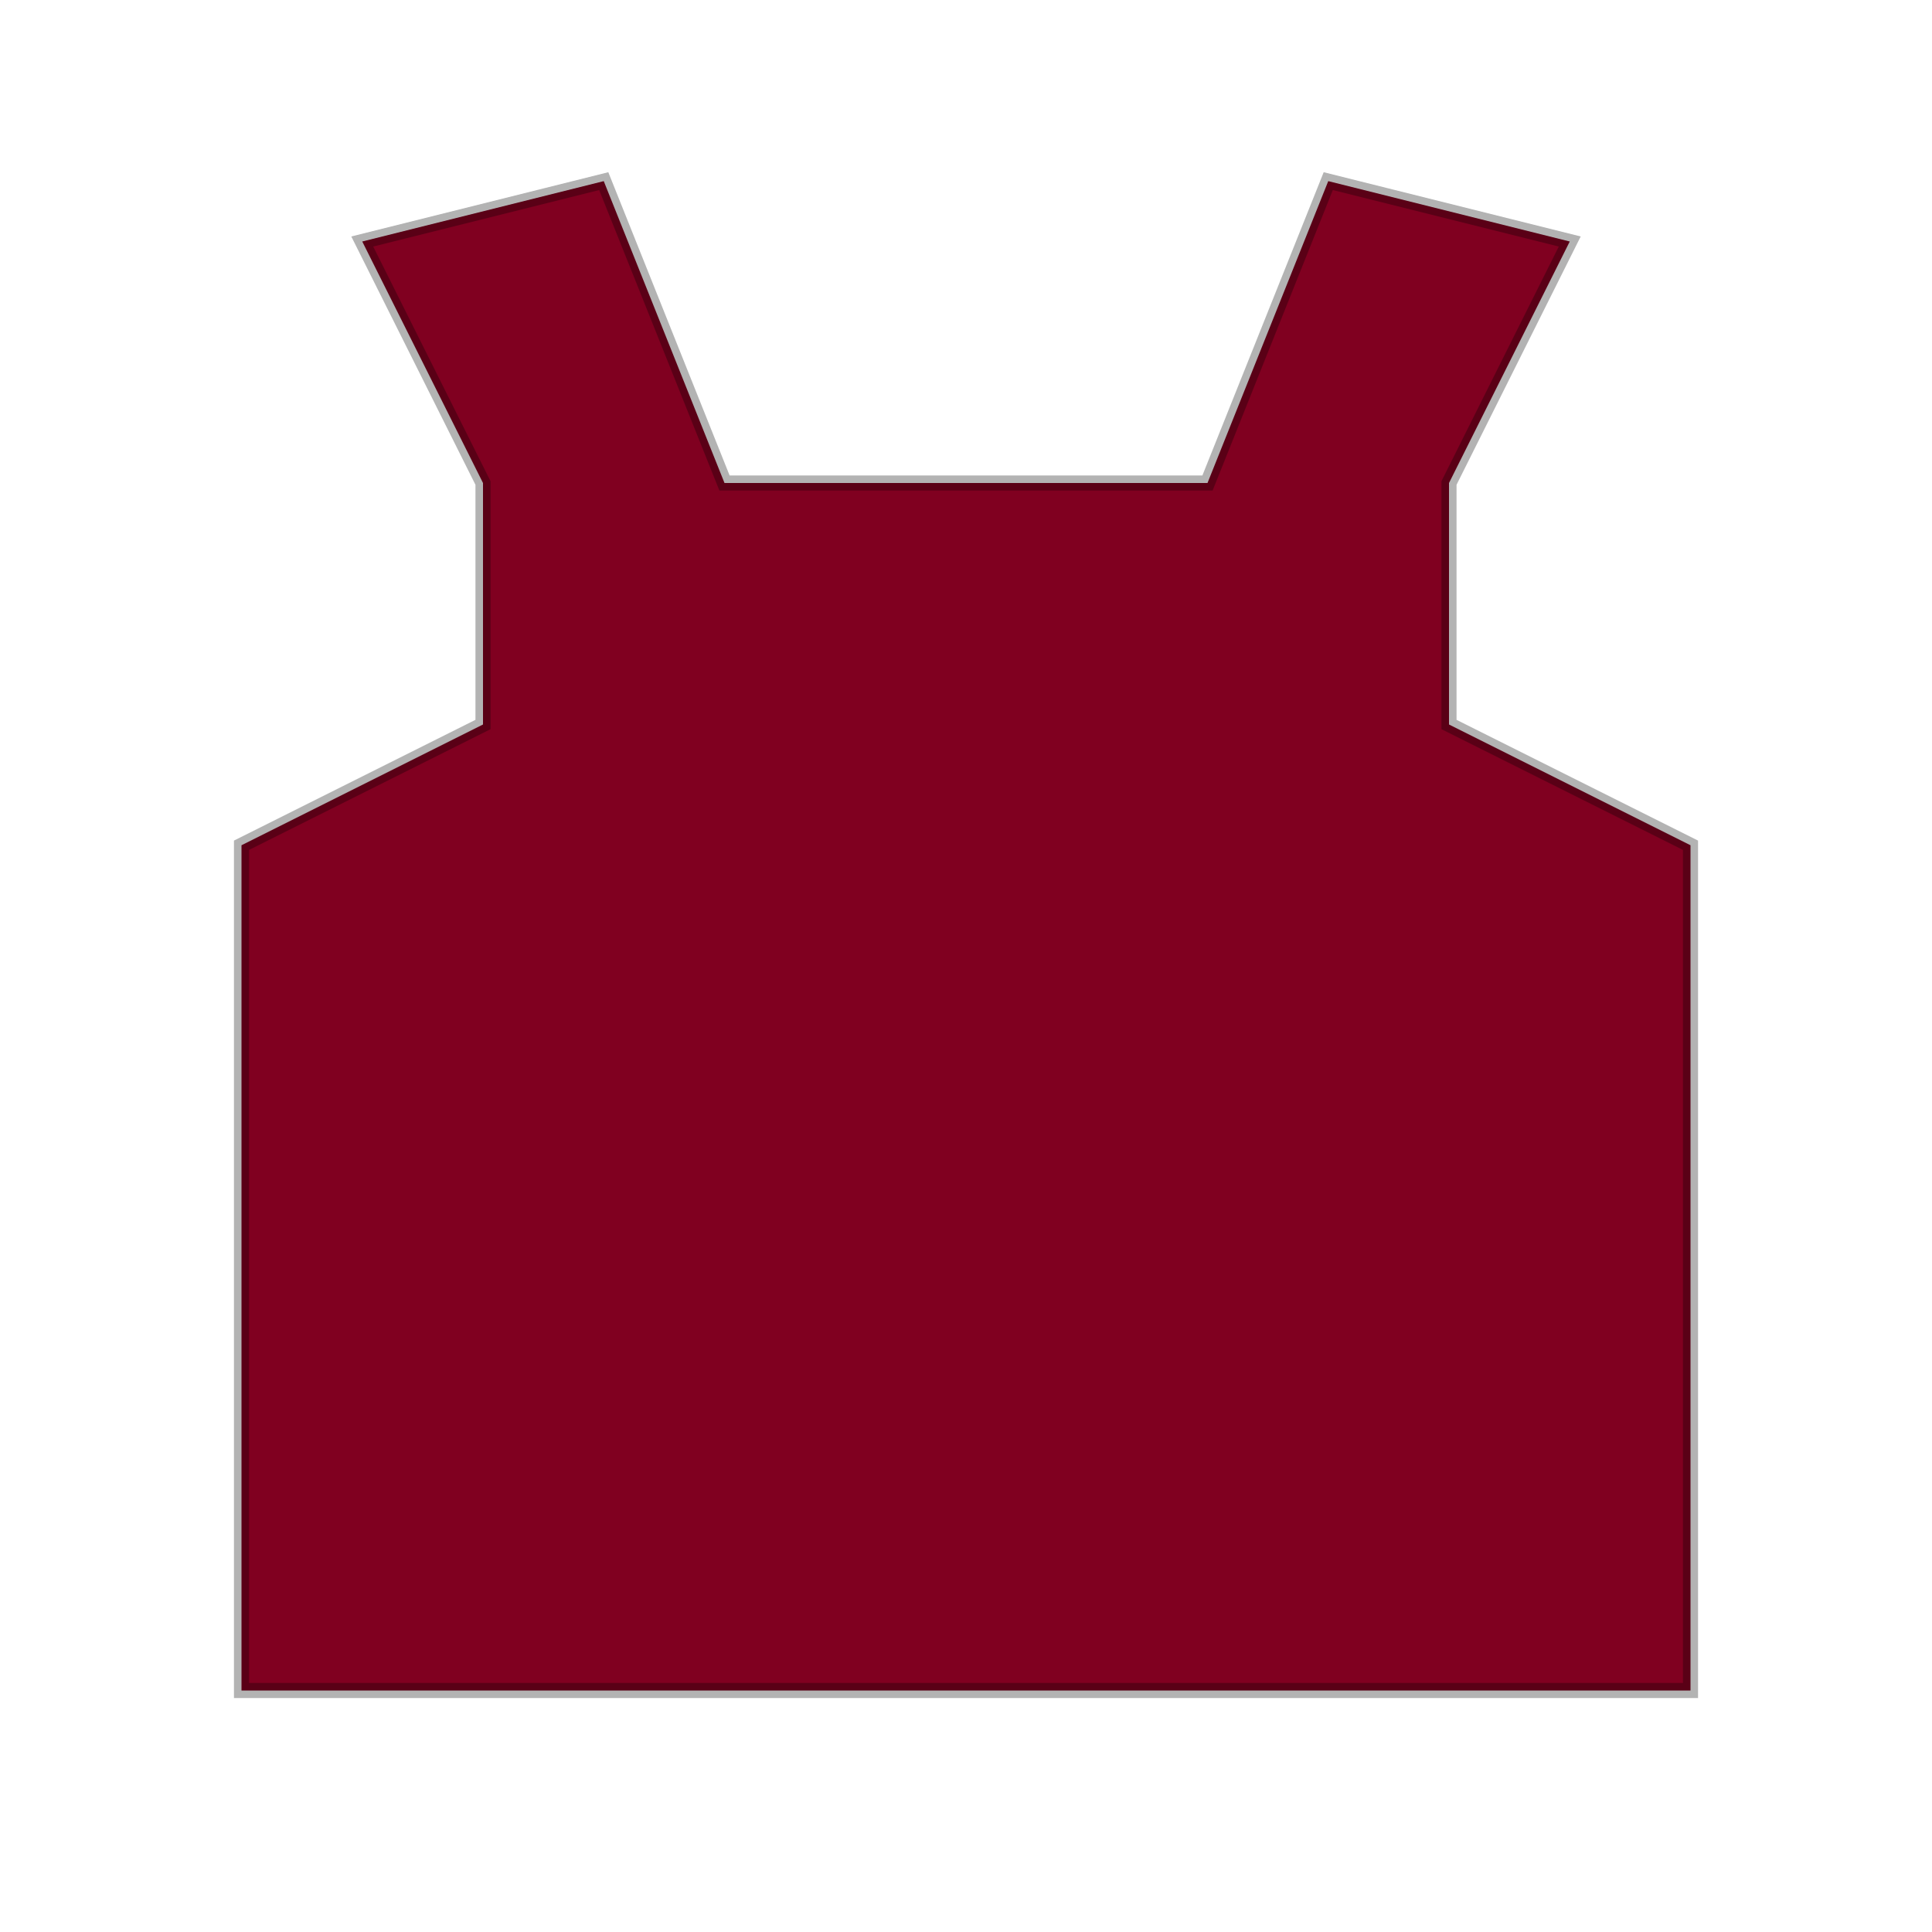
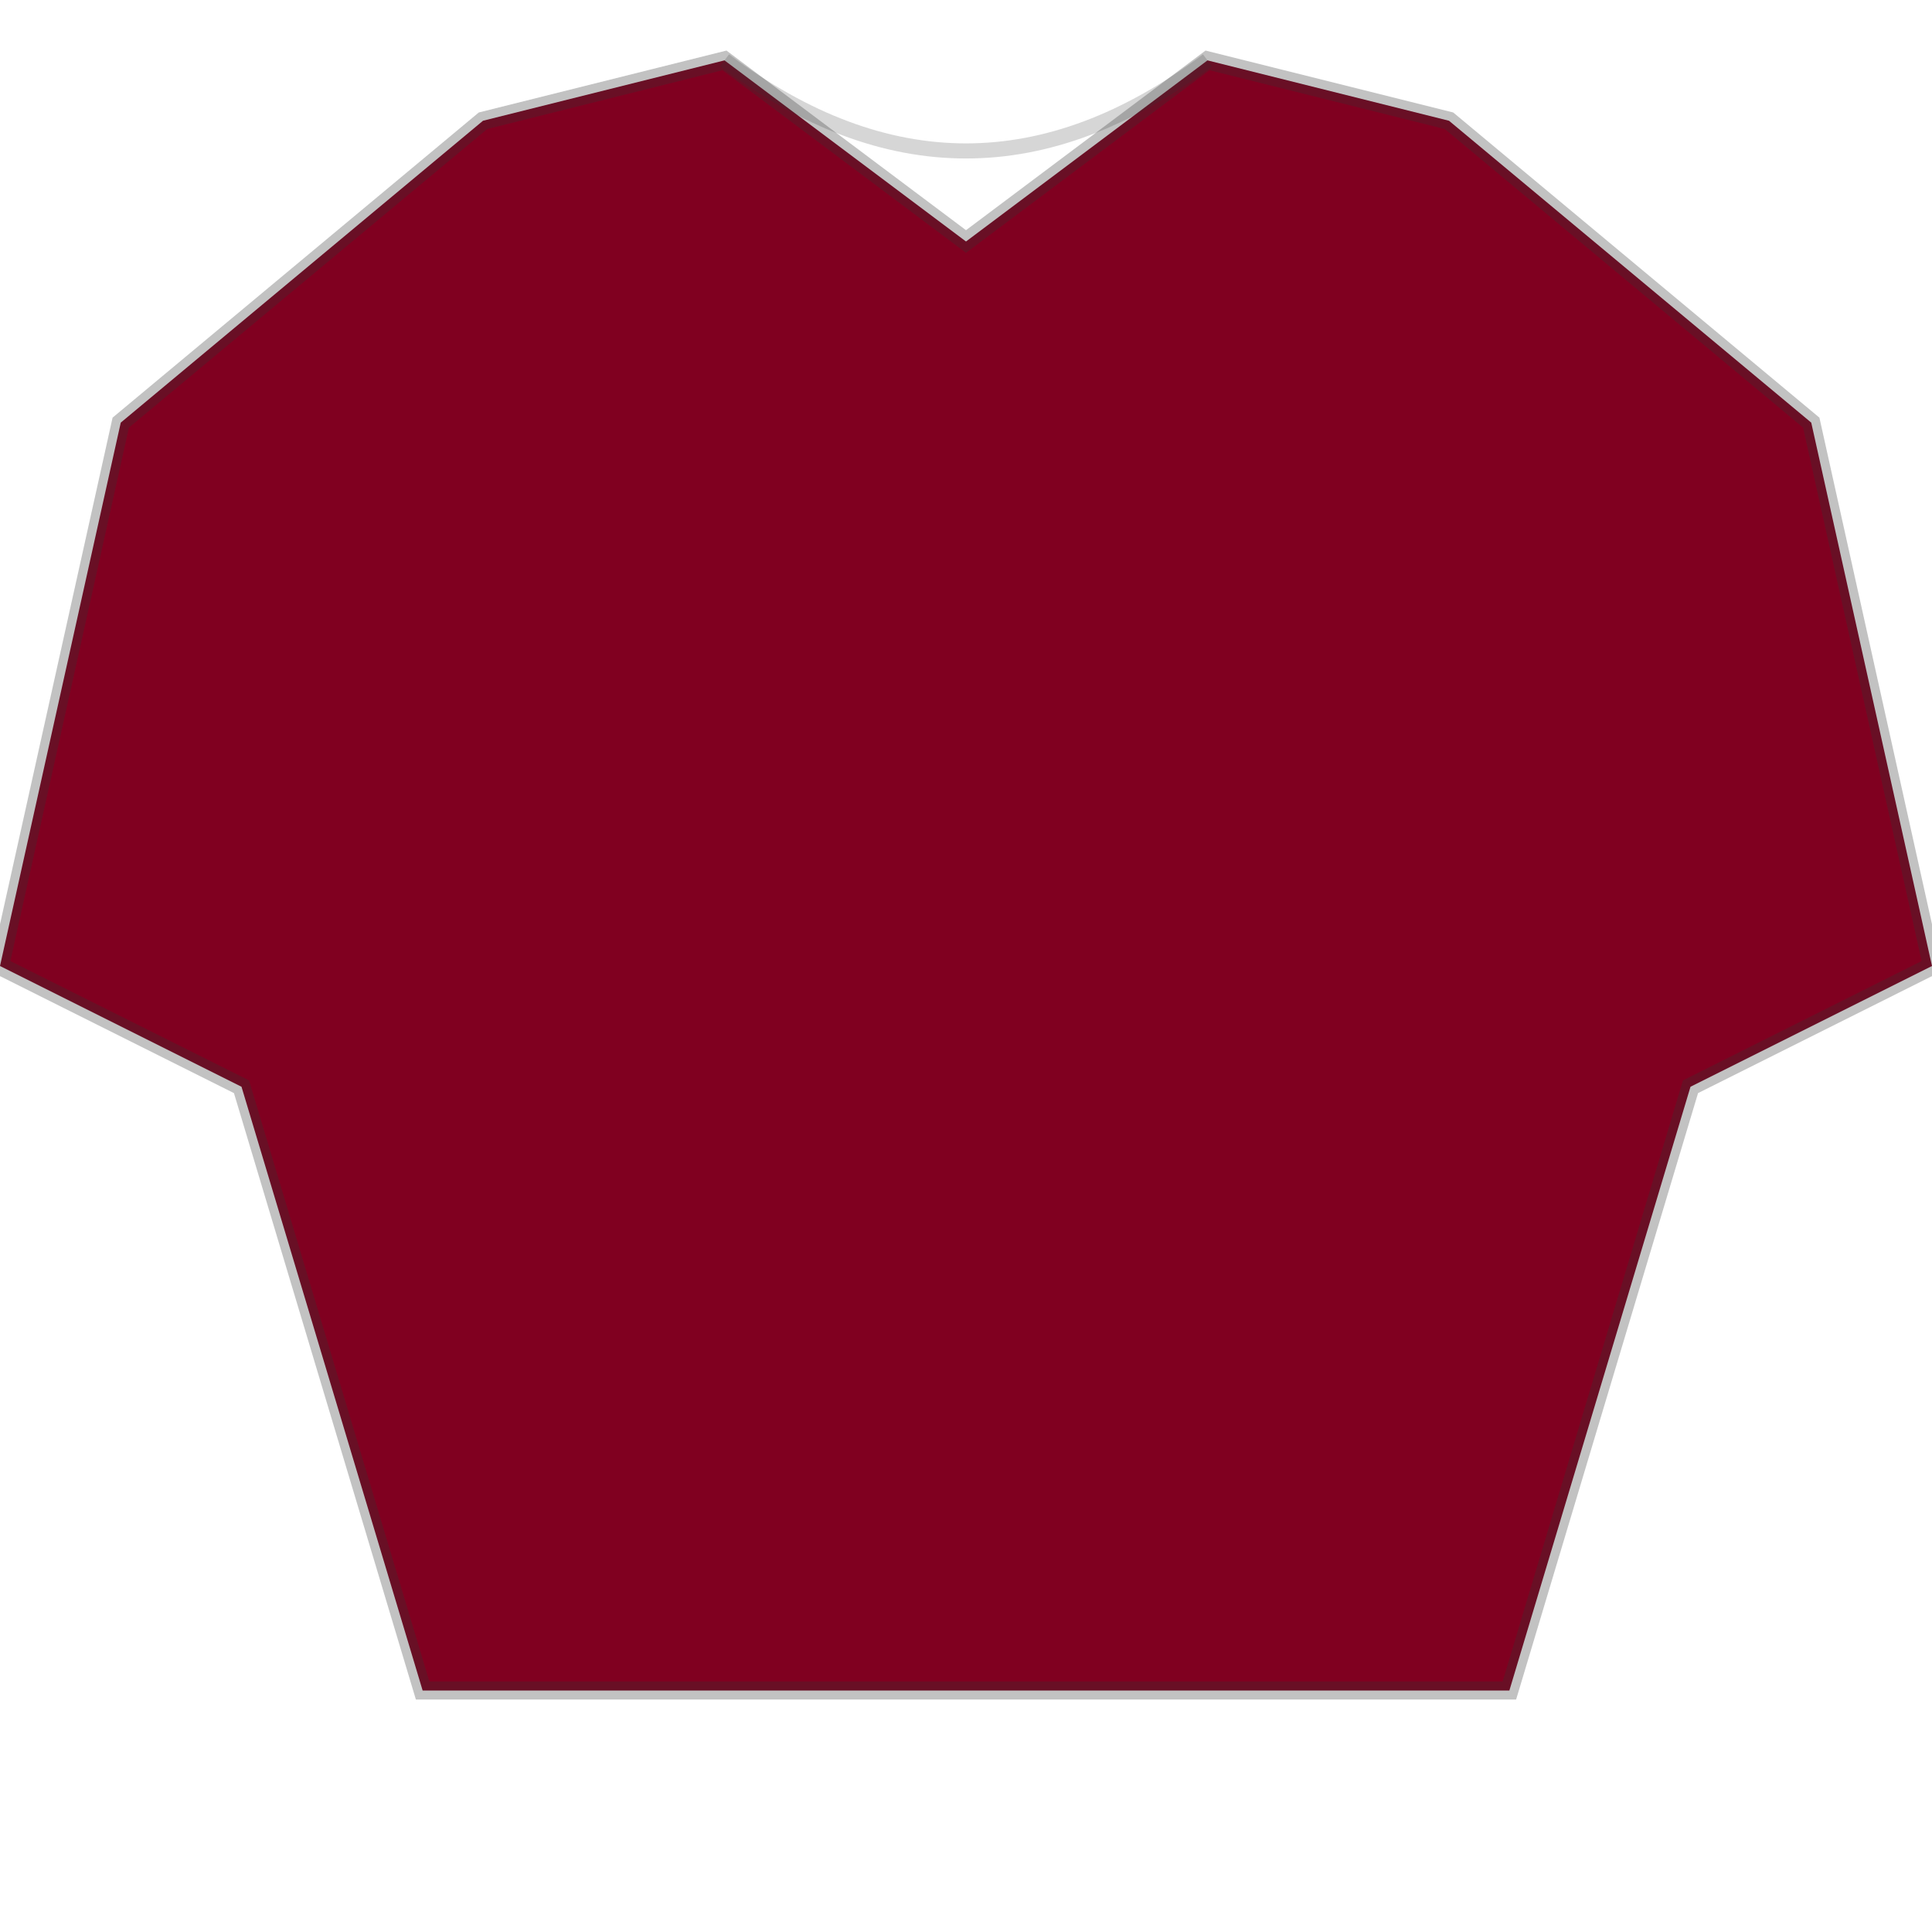
<svg xmlns="http://www.w3.org/2000/svg" viewBox="0 0 64 64" width="64" height="64">
  <defs>
    <clipPath id="shirt-Union-Mills">
-       <path d="M12,8 L16,16 L16,24 L8,28 L8,56 L56,56 L56,28 L48,24 L48,16 L52,8 L44,6 L40,16 L24,16 L20,6 L12,8 Z" />
+       <path d="M16,4 L4,14 L0,32 L8,36 L14,56 L50,56 L56,36 L64,32 L60,14 L48,4 L40,2 L32,8 L24,2 Z" />
    </clipPath>
  </defs>
  <g clip-path="url(#shirt-Union-Mills)">
    <rect x="0" y="0" width="64" height="64" fill="#800020" />
-     <rect x="0" y="0" width="64" height="64" fill="none" stroke="#000" stroke-width="0.5" opacity="0.3" />
  </g>
-   <path d="M12,8 L16,16 L16,24 L8,28 L8,56 L56,56 L56,28 L48,24 L48,16 L52,8 L44,6 L40,16 L24,16 L20,6 L12,8 Z" fill="none" stroke="#000" stroke-width="0.5" opacity="0.3" />
+   <path d="M16,4 L4,14 L0,32 L8,36 L14,56 L50,56 L56,36 L64,32 L60,14 L48,4 L40,2 L32,8 L24,2 Z" fill="none" stroke="#333" stroke-width="0.6" opacity="0.3" />
+   <path d="M24,2 Q32,8 40,2" fill="none" stroke="#333" stroke-width="0.5" opacity="0.2" />
</svg>
